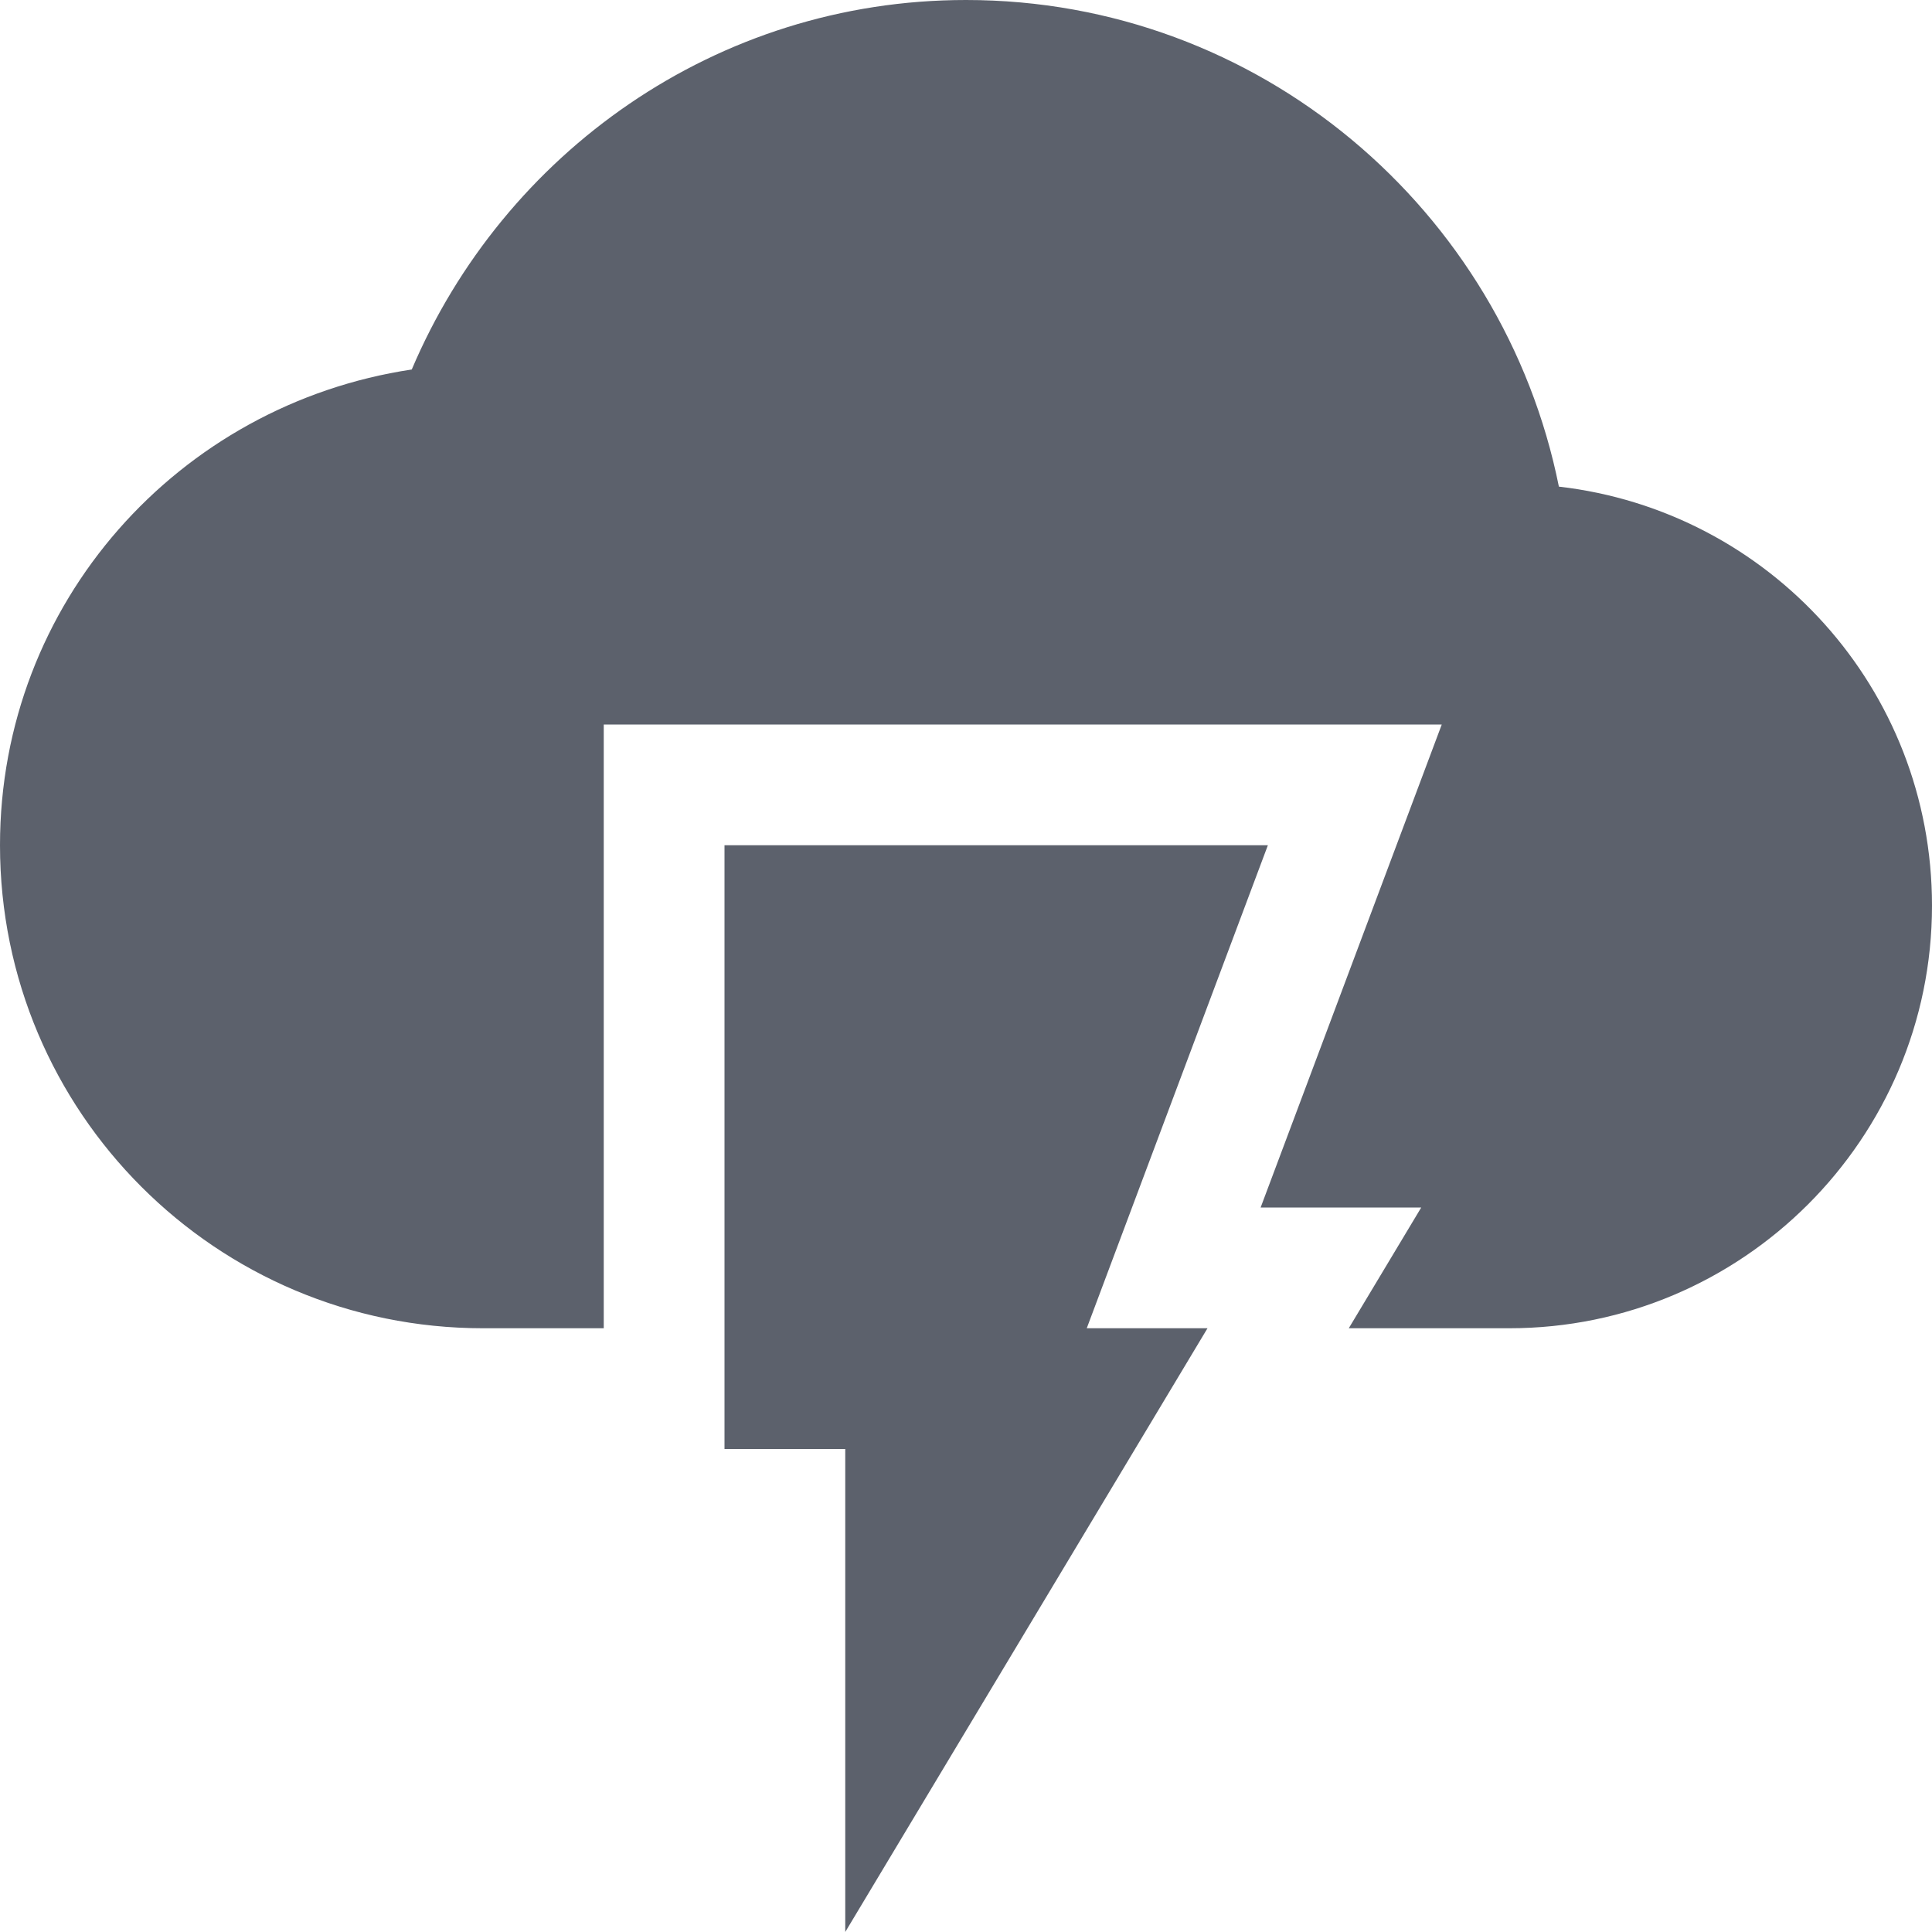
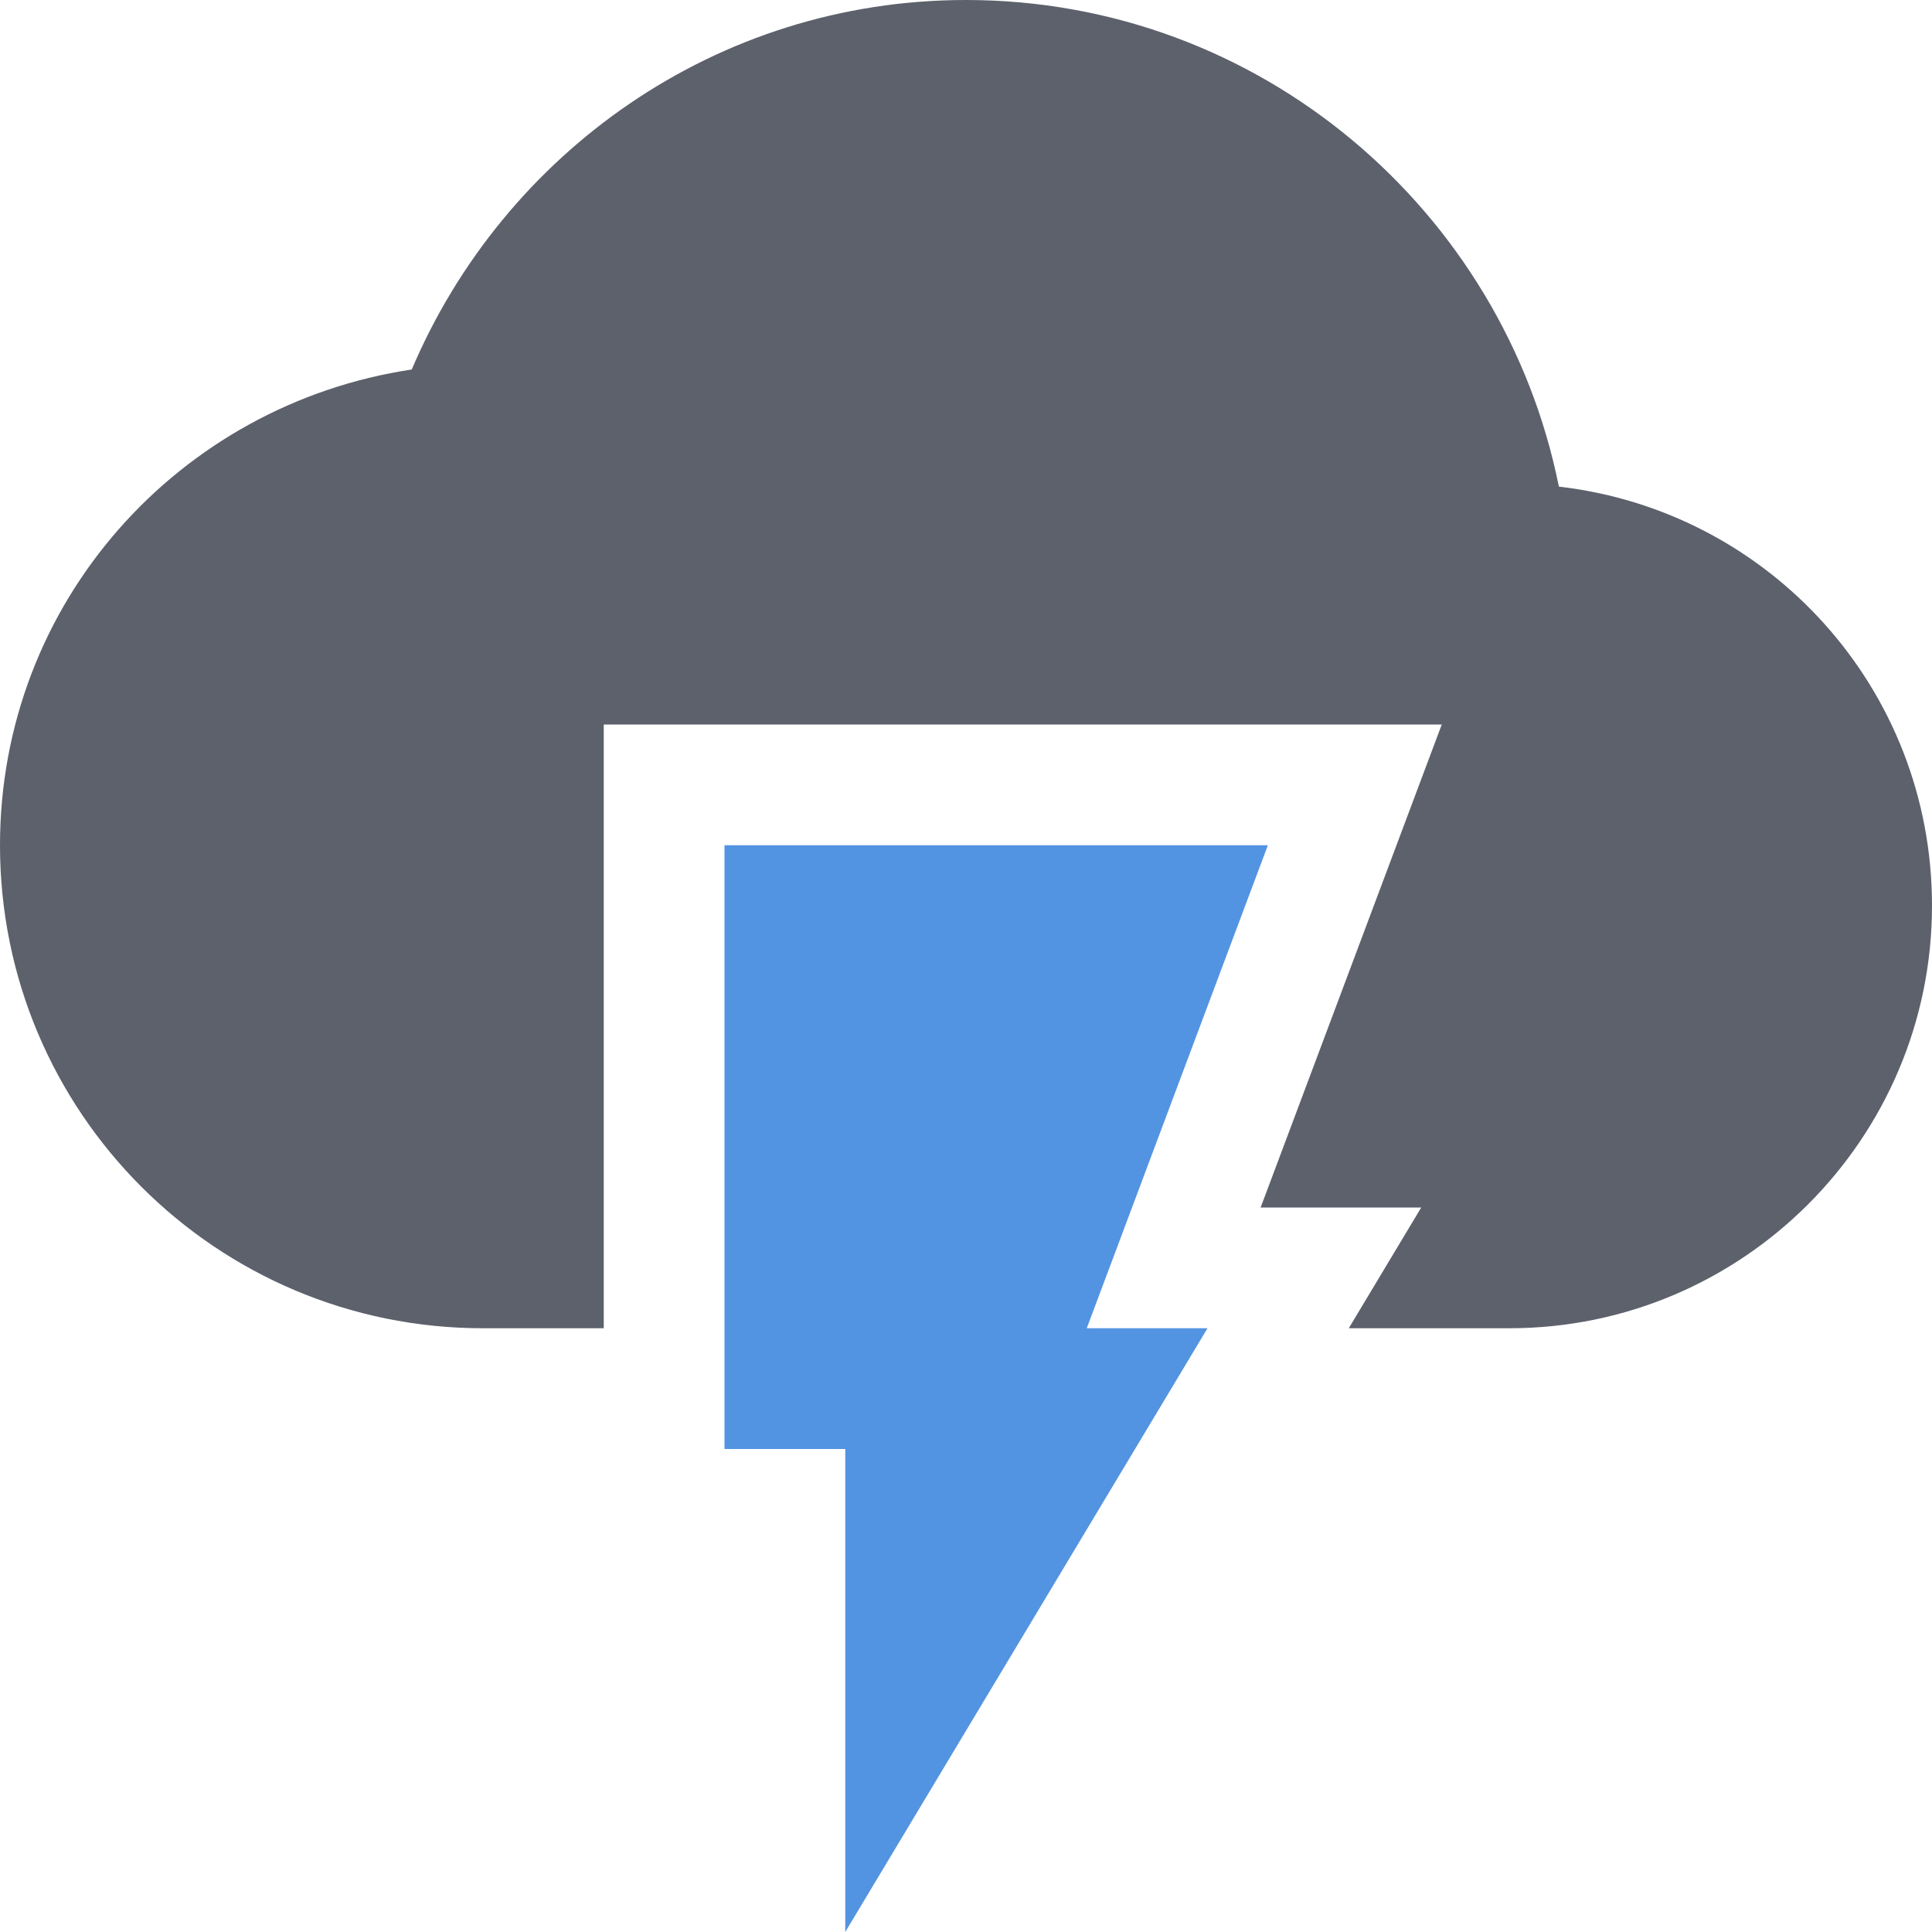
<svg xmlns="http://www.w3.org/2000/svg" width="16" height="16" version="1.1">
-   <g>
-     <path style="fill:#5c616c" d="M 6,7 V 12 H 7 V 16 L 10,11 H 9 L 10.5,7 Z" />
-     <path style="fill:#5c616c" d="M 8,0 C 5.93,0 4.17,1.27 3.41,3.06 1.48,3.35 0,4.99 0,7 0,9.21 1.79,11 4,11 H 5 V 6 H 11.94 L 10.44,10 H 11.77 L 11.17,11 H 12.5 C 14.43,11 16,9.43 16,7.5 16,5.7 14.65,4.23 12.91,4.03 12.45,1.74 10.43,0 8,0 Z" />
-   </g>
+   <path style="fill:#5294e2" class="warning" d="M 6,7 V 12 H 7 V 16 L 10,11 H 9 L 10.5,7 Z" />
+   <path style="fill:#5c616c" d="M 8,0 C 5.93,0 4.17,1.27 3.41,3.06 1.48,3.35 0,4.99 0,7 0,9.21 1.79,11 4,11 H 5 V 6 H 11.94 L 10.44,10 H 11.77 L 11.17,11 H 12.5 C 14.43,11 16,9.43 16,7.5 16,5.7 14.65,4.23 12.91,4.03 12.45,1.74 10.43,0 8,0 Z" />
</svg>
